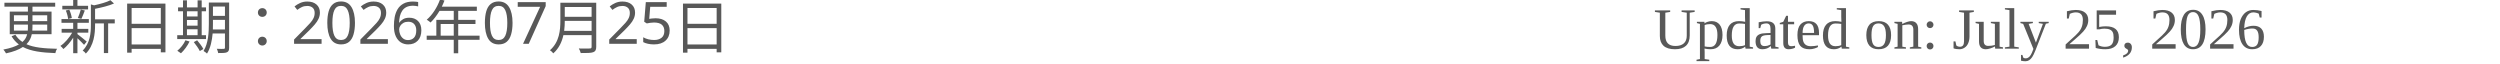
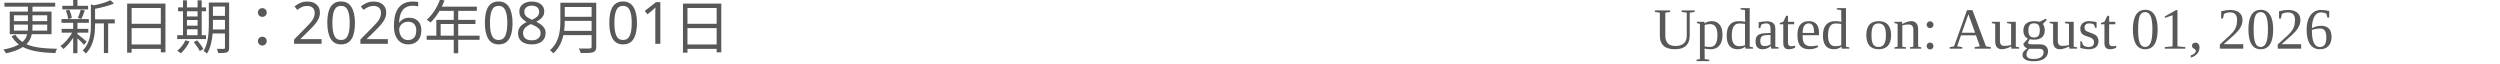
<svg xmlns="http://www.w3.org/2000/svg" width="514px" height="13px" viewBox="0 0 514 13" version="1.1">
  <g id="页面-1" stroke="none" stroke-width="1" fill="none" fill-rule="evenodd" font-family="STSongti-SC-Regular, Songti SC" font-size="12" font-weight="normal" letter-spacing="-0.05" line-spacing="17">
-     <text id="更新日期：2026年07月25日-Stati" fill="#585858">
-       <tspan x="0.128" y="10">更新日期：2026年07月25日                                                                               </tspan>
-       <tspan x="340" y="10" font-family="TimesNewRomanPSMT, Times New Roman">Updated on: July 25, 2026</tspan>
+     <text id="更新日期：2026年08月01日-Stati" fill="#585858">
+       <tspan x="0.128" y="10">更新日期：2026年08月01日                                                                               </tspan>
+       <tspan x="340" y="10" font-family="TimesNewRomanPSMT, Times New Roman">Updated on: August 01, 2026</tspan>
    </text>
  </g>
</svg>
